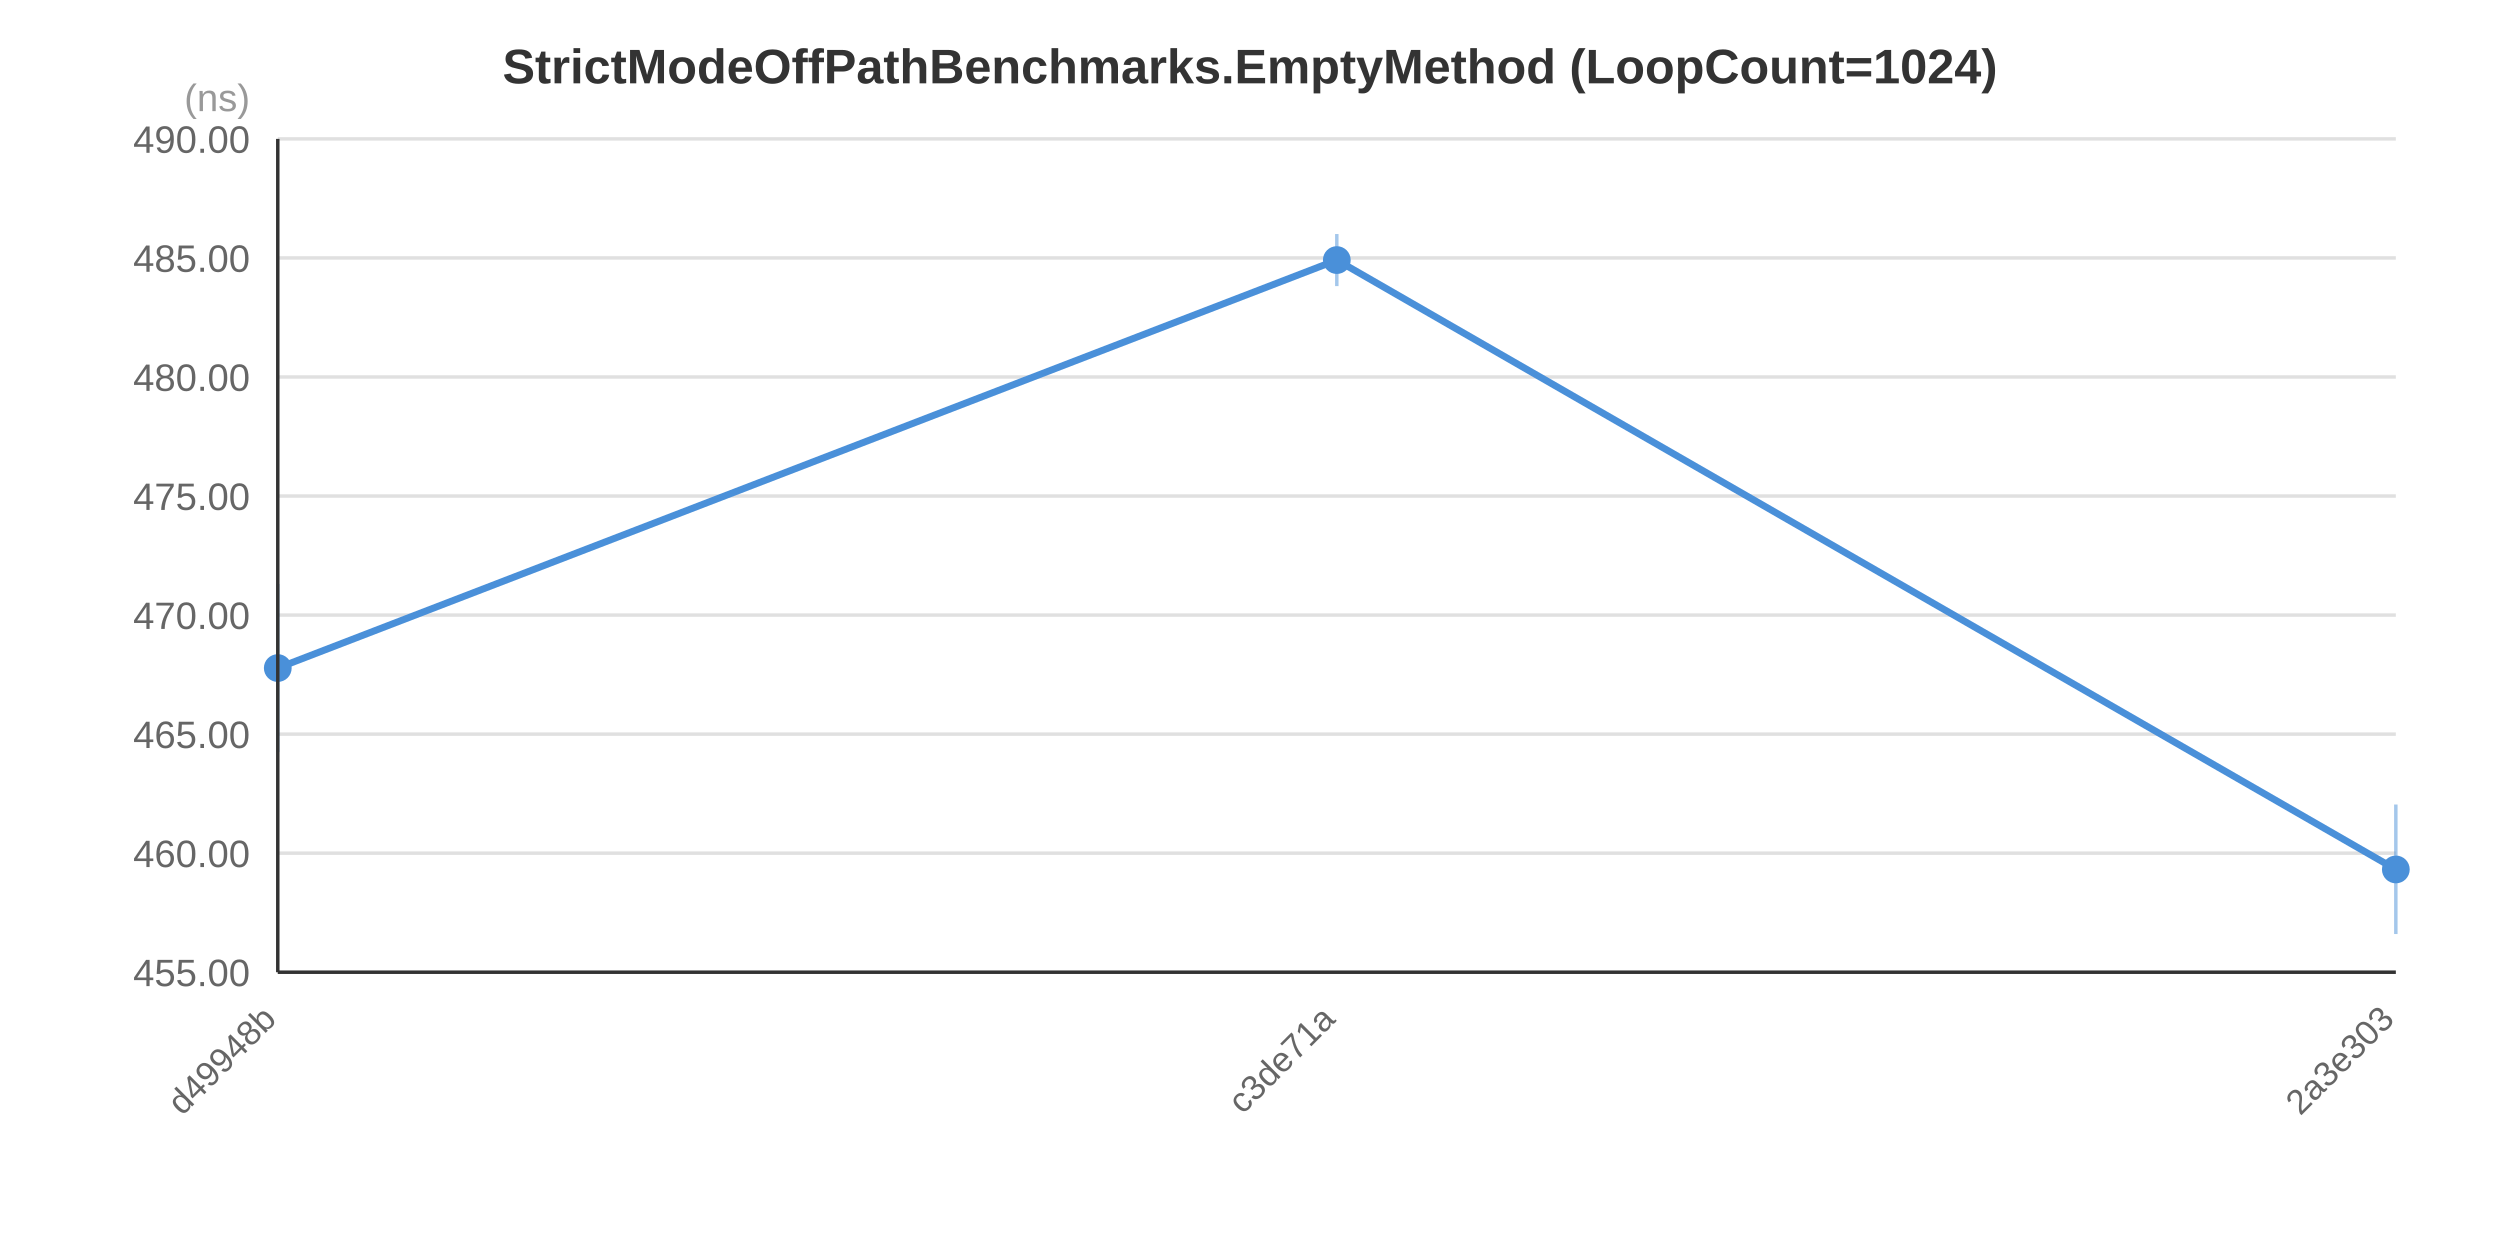
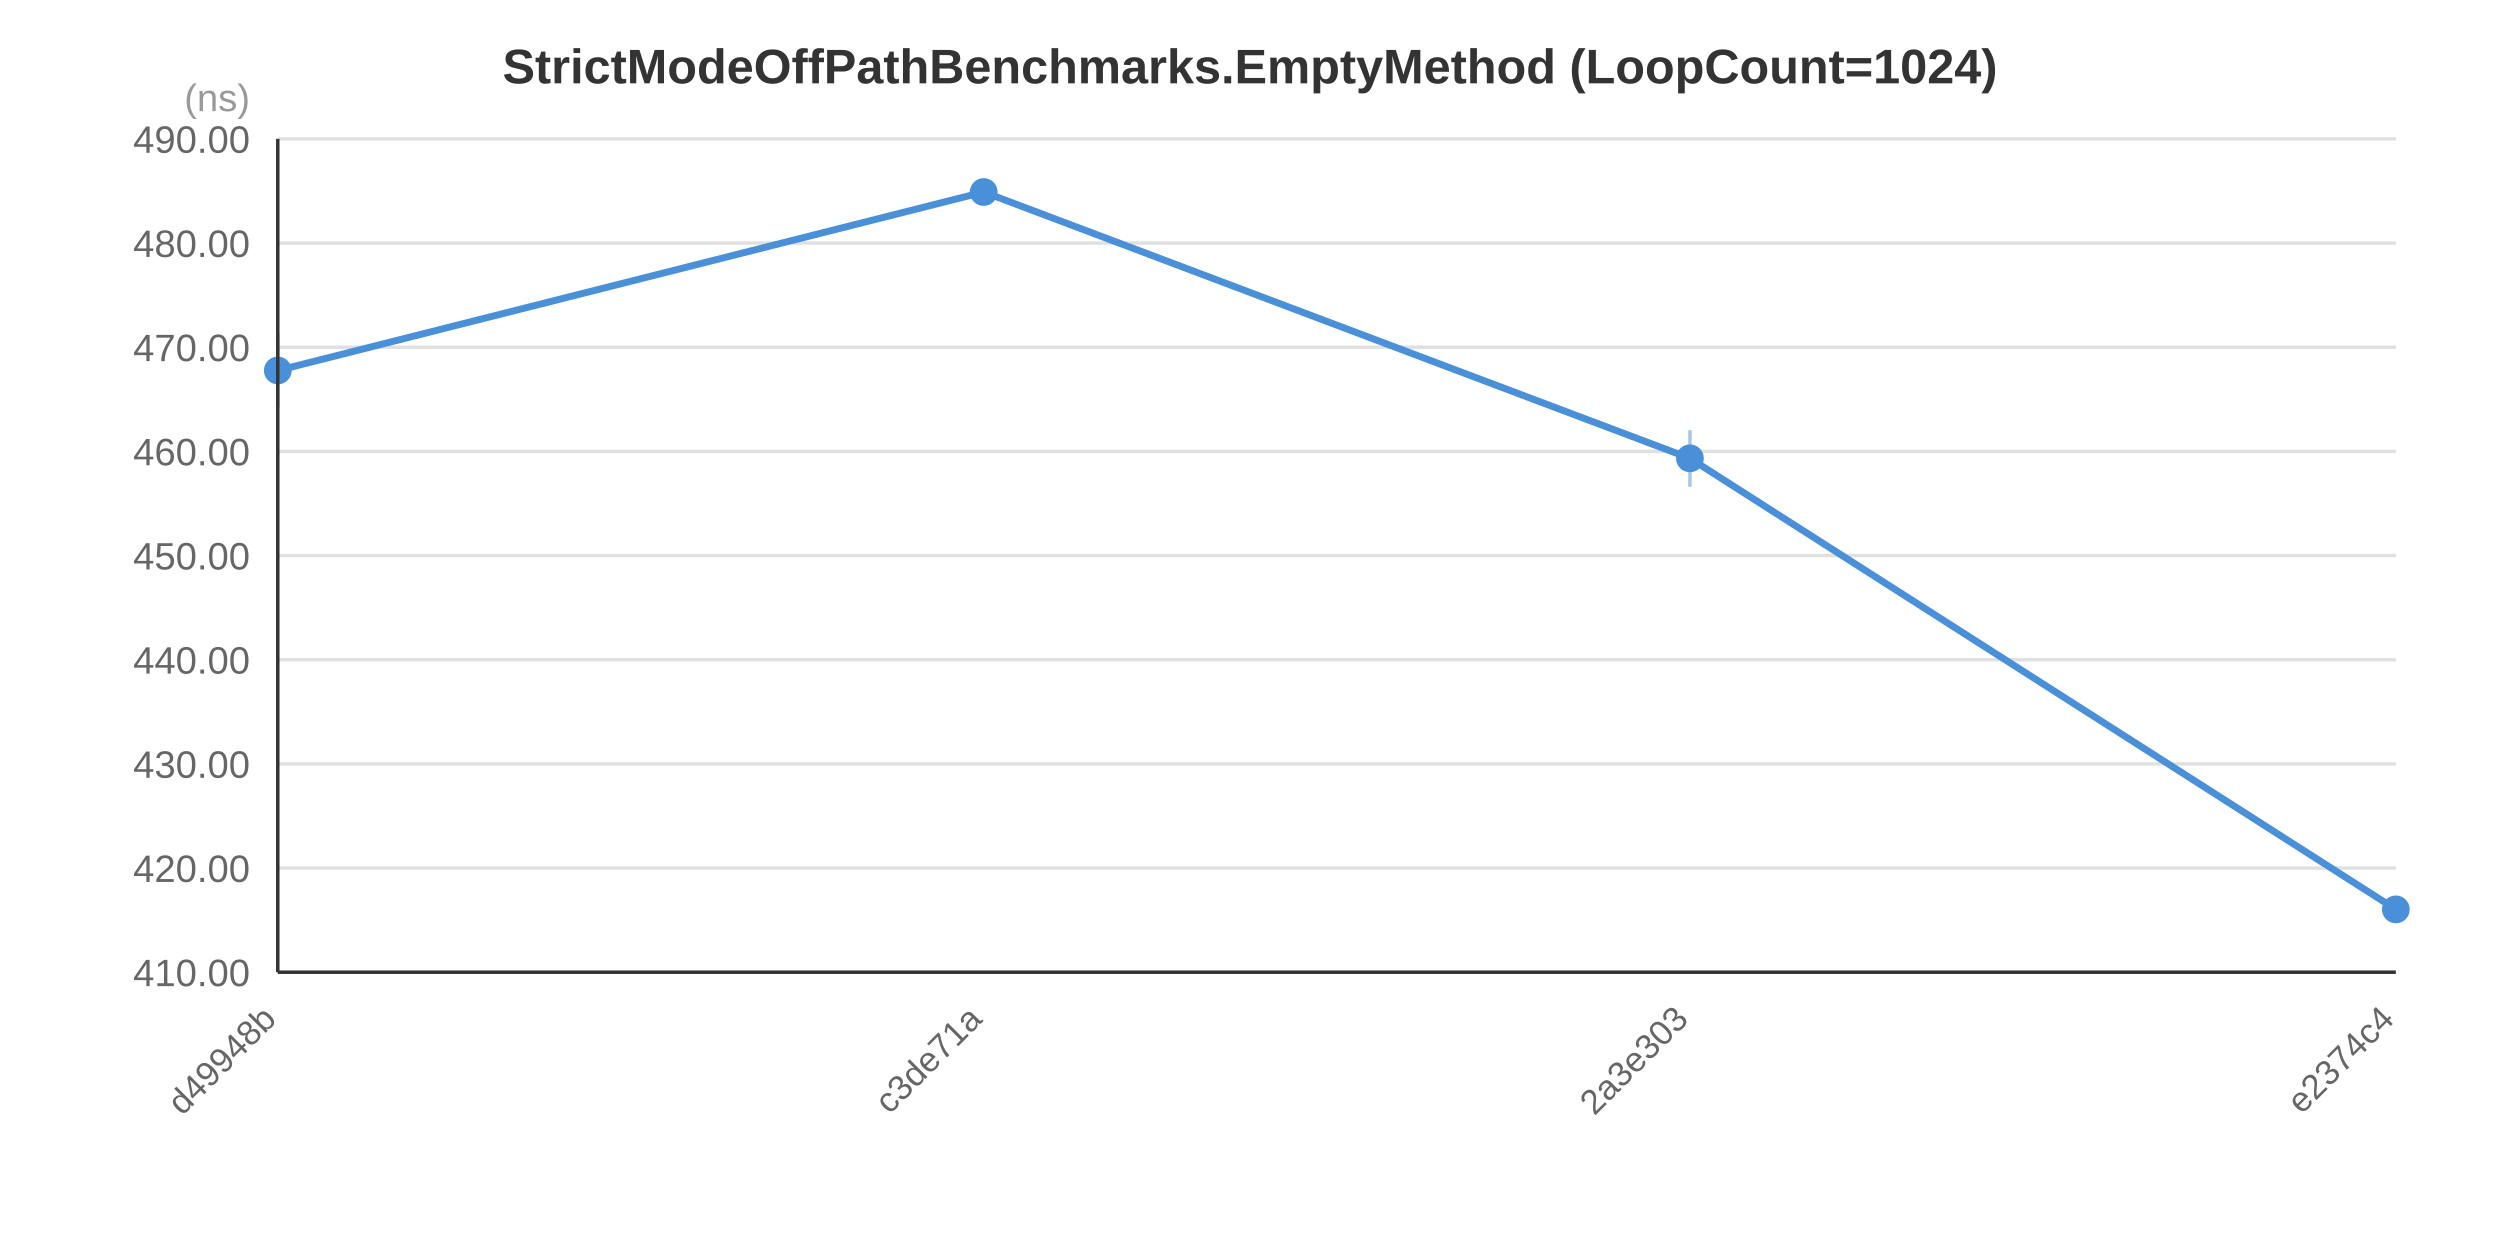
<svg xmlns="http://www.w3.org/2000/svg" width="720" height="360" viewBox="0 0 720 360">
  <rect x="0" y="0" width="720" height="360" fill="#FFFFFF" />
  <text x="360.0" y="24.0" text-anchor="middle" font-family="&quot;Segoe UI&quot;, Arial, sans-serif" font-size="14" font-weight="bold" fill="#333333">StrictModeOffPathBenchmarks.EmptyMethod (LoopCount=1024)</text>
  <line x1="80" y1="280.0" x2="690" y2="280.0" stroke="#E0E0E0" stroke-width="1" />
-   <line x1="80" y1="245.714" x2="690" y2="245.714" stroke="#E0E0E0" stroke-width="1" />
-   <line x1="80" y1="211.429" x2="690" y2="211.429" stroke="#E0E0E0" stroke-width="1" />
-   <line x1="80" y1="177.143" x2="690" y2="177.143" stroke="#E0E0E0" stroke-width="1" />
-   <line x1="80" y1="142.857" x2="690" y2="142.857" stroke="#E0E0E0" stroke-width="1" />
-   <line x1="80" y1="108.571" x2="690" y2="108.571" stroke="#E0E0E0" stroke-width="1" />
-   <line x1="80" y1="74.286" x2="690" y2="74.286" stroke="#E0E0E0" stroke-width="1" />
+   <line x1="80" y1="250.0" x2="690" y2="250.0" stroke="#E0E0E0" stroke-width="1" />
+   <line x1="80" y1="220.0" x2="690" y2="220.0" stroke="#E0E0E0" stroke-width="1" />
+   <line x1="80" y1="190.0" x2="690" y2="190.0" stroke="#E0E0E0" stroke-width="1" />
+   <line x1="80" y1="160.0" x2="690" y2="160.0" stroke="#E0E0E0" stroke-width="1" />
+   <line x1="80" y1="130.0" x2="690" y2="130.0" stroke="#E0E0E0" stroke-width="1" />
+   <line x1="80" y1="100.0" x2="690" y2="100.0" stroke="#E0E0E0" stroke-width="1" />
+   <line x1="80" y1="70.0" x2="690" y2="70.0" stroke="#E0E0E0" stroke-width="1" />
  <line x1="80" y1="40.0" x2="690" y2="40.0" stroke="#E0E0E0" stroke-width="1" />
-   <text x="72" y="284.0" text-anchor="end" font-family="&quot;Segoe UI&quot;, Arial, sans-serif" font-size="11" fill="#666666">455.00</text>
-   <text x="72" y="249.714" text-anchor="end" font-family="&quot;Segoe UI&quot;, Arial, sans-serif" font-size="11" fill="#666666">460.00</text>
-   <text x="72" y="215.429" text-anchor="end" font-family="&quot;Segoe UI&quot;, Arial, sans-serif" font-size="11" fill="#666666">465.00</text>
-   <text x="72" y="181.143" text-anchor="end" font-family="&quot;Segoe UI&quot;, Arial, sans-serif" font-size="11" fill="#666666">470.00</text>
-   <text x="72" y="146.857" text-anchor="end" font-family="&quot;Segoe UI&quot;, Arial, sans-serif" font-size="11" fill="#666666">475.00</text>
-   <text x="72" y="112.571" text-anchor="end" font-family="&quot;Segoe UI&quot;, Arial, sans-serif" font-size="11" fill="#666666">480.00</text>
-   <text x="72" y="78.286" text-anchor="end" font-family="&quot;Segoe UI&quot;, Arial, sans-serif" font-size="11" fill="#666666">485.00</text>
+   <text x="72" y="284.0" text-anchor="end" font-family="&quot;Segoe UI&quot;, Arial, sans-serif" font-size="11" fill="#666666">410.00</text>
+   <text x="72" y="254.0" text-anchor="end" font-family="&quot;Segoe UI&quot;, Arial, sans-serif" font-size="11" fill="#666666">420.00</text>
+   <text x="72" y="224.0" text-anchor="end" font-family="&quot;Segoe UI&quot;, Arial, sans-serif" font-size="11" fill="#666666">430.00</text>
+   <text x="72" y="194.0" text-anchor="end" font-family="&quot;Segoe UI&quot;, Arial, sans-serif" font-size="11" fill="#666666">440.00</text>
+   <text x="72" y="164.0" text-anchor="end" font-family="&quot;Segoe UI&quot;, Arial, sans-serif" font-size="11" fill="#666666">450.00</text>
+   <text x="72" y="134.0" text-anchor="end" font-family="&quot;Segoe UI&quot;, Arial, sans-serif" font-size="11" fill="#666666">460.00</text>
+   <text x="72" y="104.0" text-anchor="end" font-family="&quot;Segoe UI&quot;, Arial, sans-serif" font-size="11" fill="#666666">470.00</text>
+   <text x="72" y="74.0" text-anchor="end" font-family="&quot;Segoe UI&quot;, Arial, sans-serif" font-size="11" fill="#666666">480.00</text>
  <text x="72" y="44.0" text-anchor="end" font-family="&quot;Segoe UI&quot;, Arial, sans-serif" font-size="11" fill="#666666">490.00</text>
  <text x="72" y="32" text-anchor="end" font-family="&quot;Segoe UI&quot;, Arial, sans-serif" font-size="11" fill="#999999">(ns)</text>
-   <polyline points="80.0,192.4 385.0,74.9 690.0,250.4" fill="none" stroke="#4A90D9" stroke-width="2" />
-   <line x1="80.0" y1="168.2" x2="80.0" y2="216.6" stroke="#4A90D9" stroke-width="1" stroke-opacity="0.5" />
-   <circle cx="80.0" cy="192.4" r="4" fill="#4A90D9" />
-   <line x1="385.0" y1="67.4" x2="385.0" y2="82.4" stroke="#4A90D9" stroke-width="1" stroke-opacity="0.5" />
-   <circle cx="385.0" cy="74.9" r="4" fill="#4A90D9" />
-   <line x1="690.0" y1="231.7" x2="690.0" y2="269.0" stroke="#4A90D9" stroke-width="1" stroke-opacity="0.5" />
-   <circle cx="690.0" cy="250.4" r="4" fill="#4A90D9" />
+   <polyline points="80.0,106.7 283.3,55.3 486.7,132.0 690.0,261.9" fill="none" stroke="#4A90D9" stroke-width="2" />
+   <line x1="80.0" y1="96.1" x2="80.0" y2="117.2" stroke="#4A90D9" stroke-width="1" stroke-opacity="0.5" />
+   <circle cx="80.0" cy="106.7" r="4" fill="#4A90D9" />
+   <line x1="283.3" y1="52.0" x2="283.3" y2="58.5" stroke="#4A90D9" stroke-width="1" stroke-opacity="0.5" />
+   <circle cx="283.3" cy="55.3" r="4" fill="#4A90D9" />
+   <line x1="486.7" y1="123.9" x2="486.7" y2="140.2" stroke="#4A90D9" stroke-width="1" stroke-opacity="0.5" />
+   <circle cx="486.7" cy="132.0" r="4" fill="#4A90D9" />
+   <line x1="690.0" y1="258.9" x2="690.0" y2="264.8" stroke="#4A90D9" stroke-width="1" stroke-opacity="0.5" />
+   <circle cx="690.0" cy="261.9" r="4" fill="#4A90D9" />
  <text x="80.0" y="294.0" text-anchor="end" font-family="&quot;Segoe UI&quot;, Arial, sans-serif" font-size="10" fill="#666666" transform="rotate(-45, 80.0, 294.0)">d49948b</text>
-   <text x="385.0" y="294.0" text-anchor="end" font-family="&quot;Segoe UI&quot;, Arial, sans-serif" font-size="10" fill="#666666" transform="rotate(-45, 385.0, 294.0)">c3de71a</text>
-   <text x="690.0" y="294.0" text-anchor="end" font-family="&quot;Segoe UI&quot;, Arial, sans-serif" font-size="10" fill="#666666" transform="rotate(-45, 690.0, 294.0)">2a3e303</text>
+   <text x="283.3" y="294.0" text-anchor="end" font-family="&quot;Segoe UI&quot;, Arial, sans-serif" font-size="10" fill="#666666" transform="rotate(-45, 283.3, 294.0)">c3de71a</text>
+   <text x="486.7" y="294.0" text-anchor="end" font-family="&quot;Segoe UI&quot;, Arial, sans-serif" font-size="10" fill="#666666" transform="rotate(-45, 486.7, 294.0)">2a3e303</text>
+   <text x="690.0" y="294.0" text-anchor="end" font-family="&quot;Segoe UI&quot;, Arial, sans-serif" font-size="10" fill="#666666" transform="rotate(-45, 690.0, 294.0)">e2374c4</text>
  <line x1="80" y1="40" x2="80" y2="280" stroke="#333333" stroke-width="1" />
  <line x1="80" y1="280" x2="690" y2="280" stroke="#333333" stroke-width="1" />
</svg>
